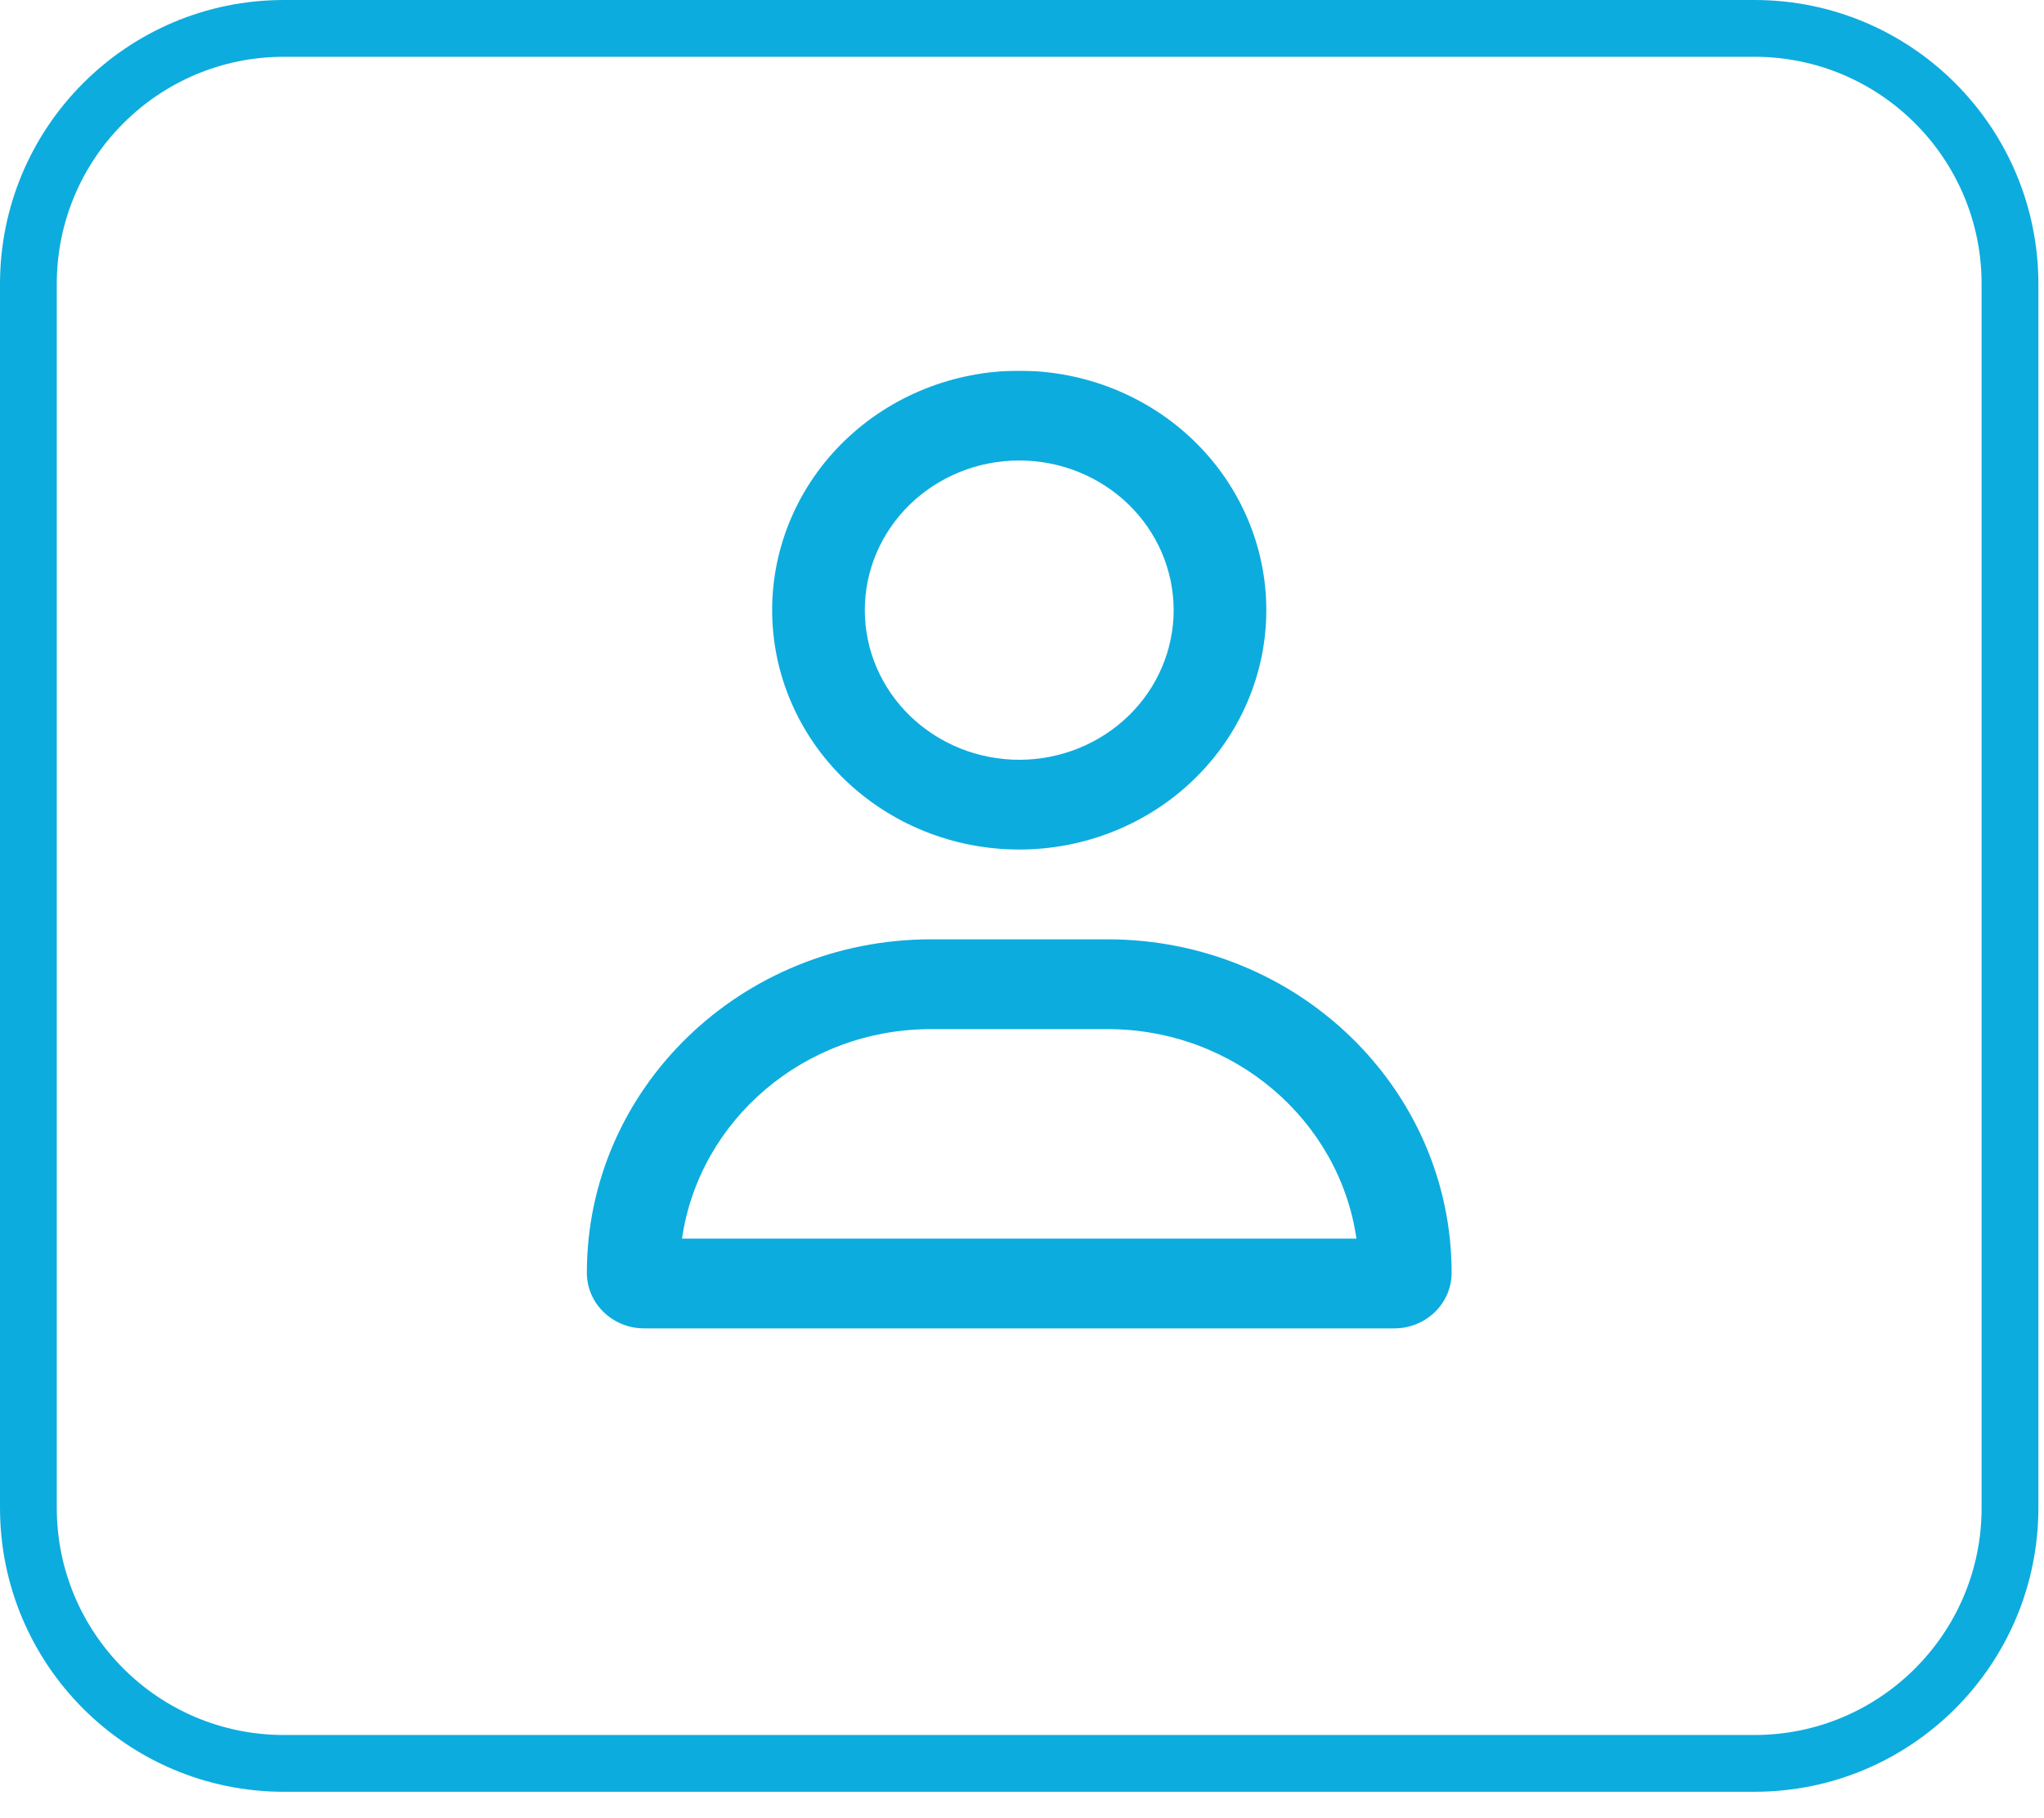
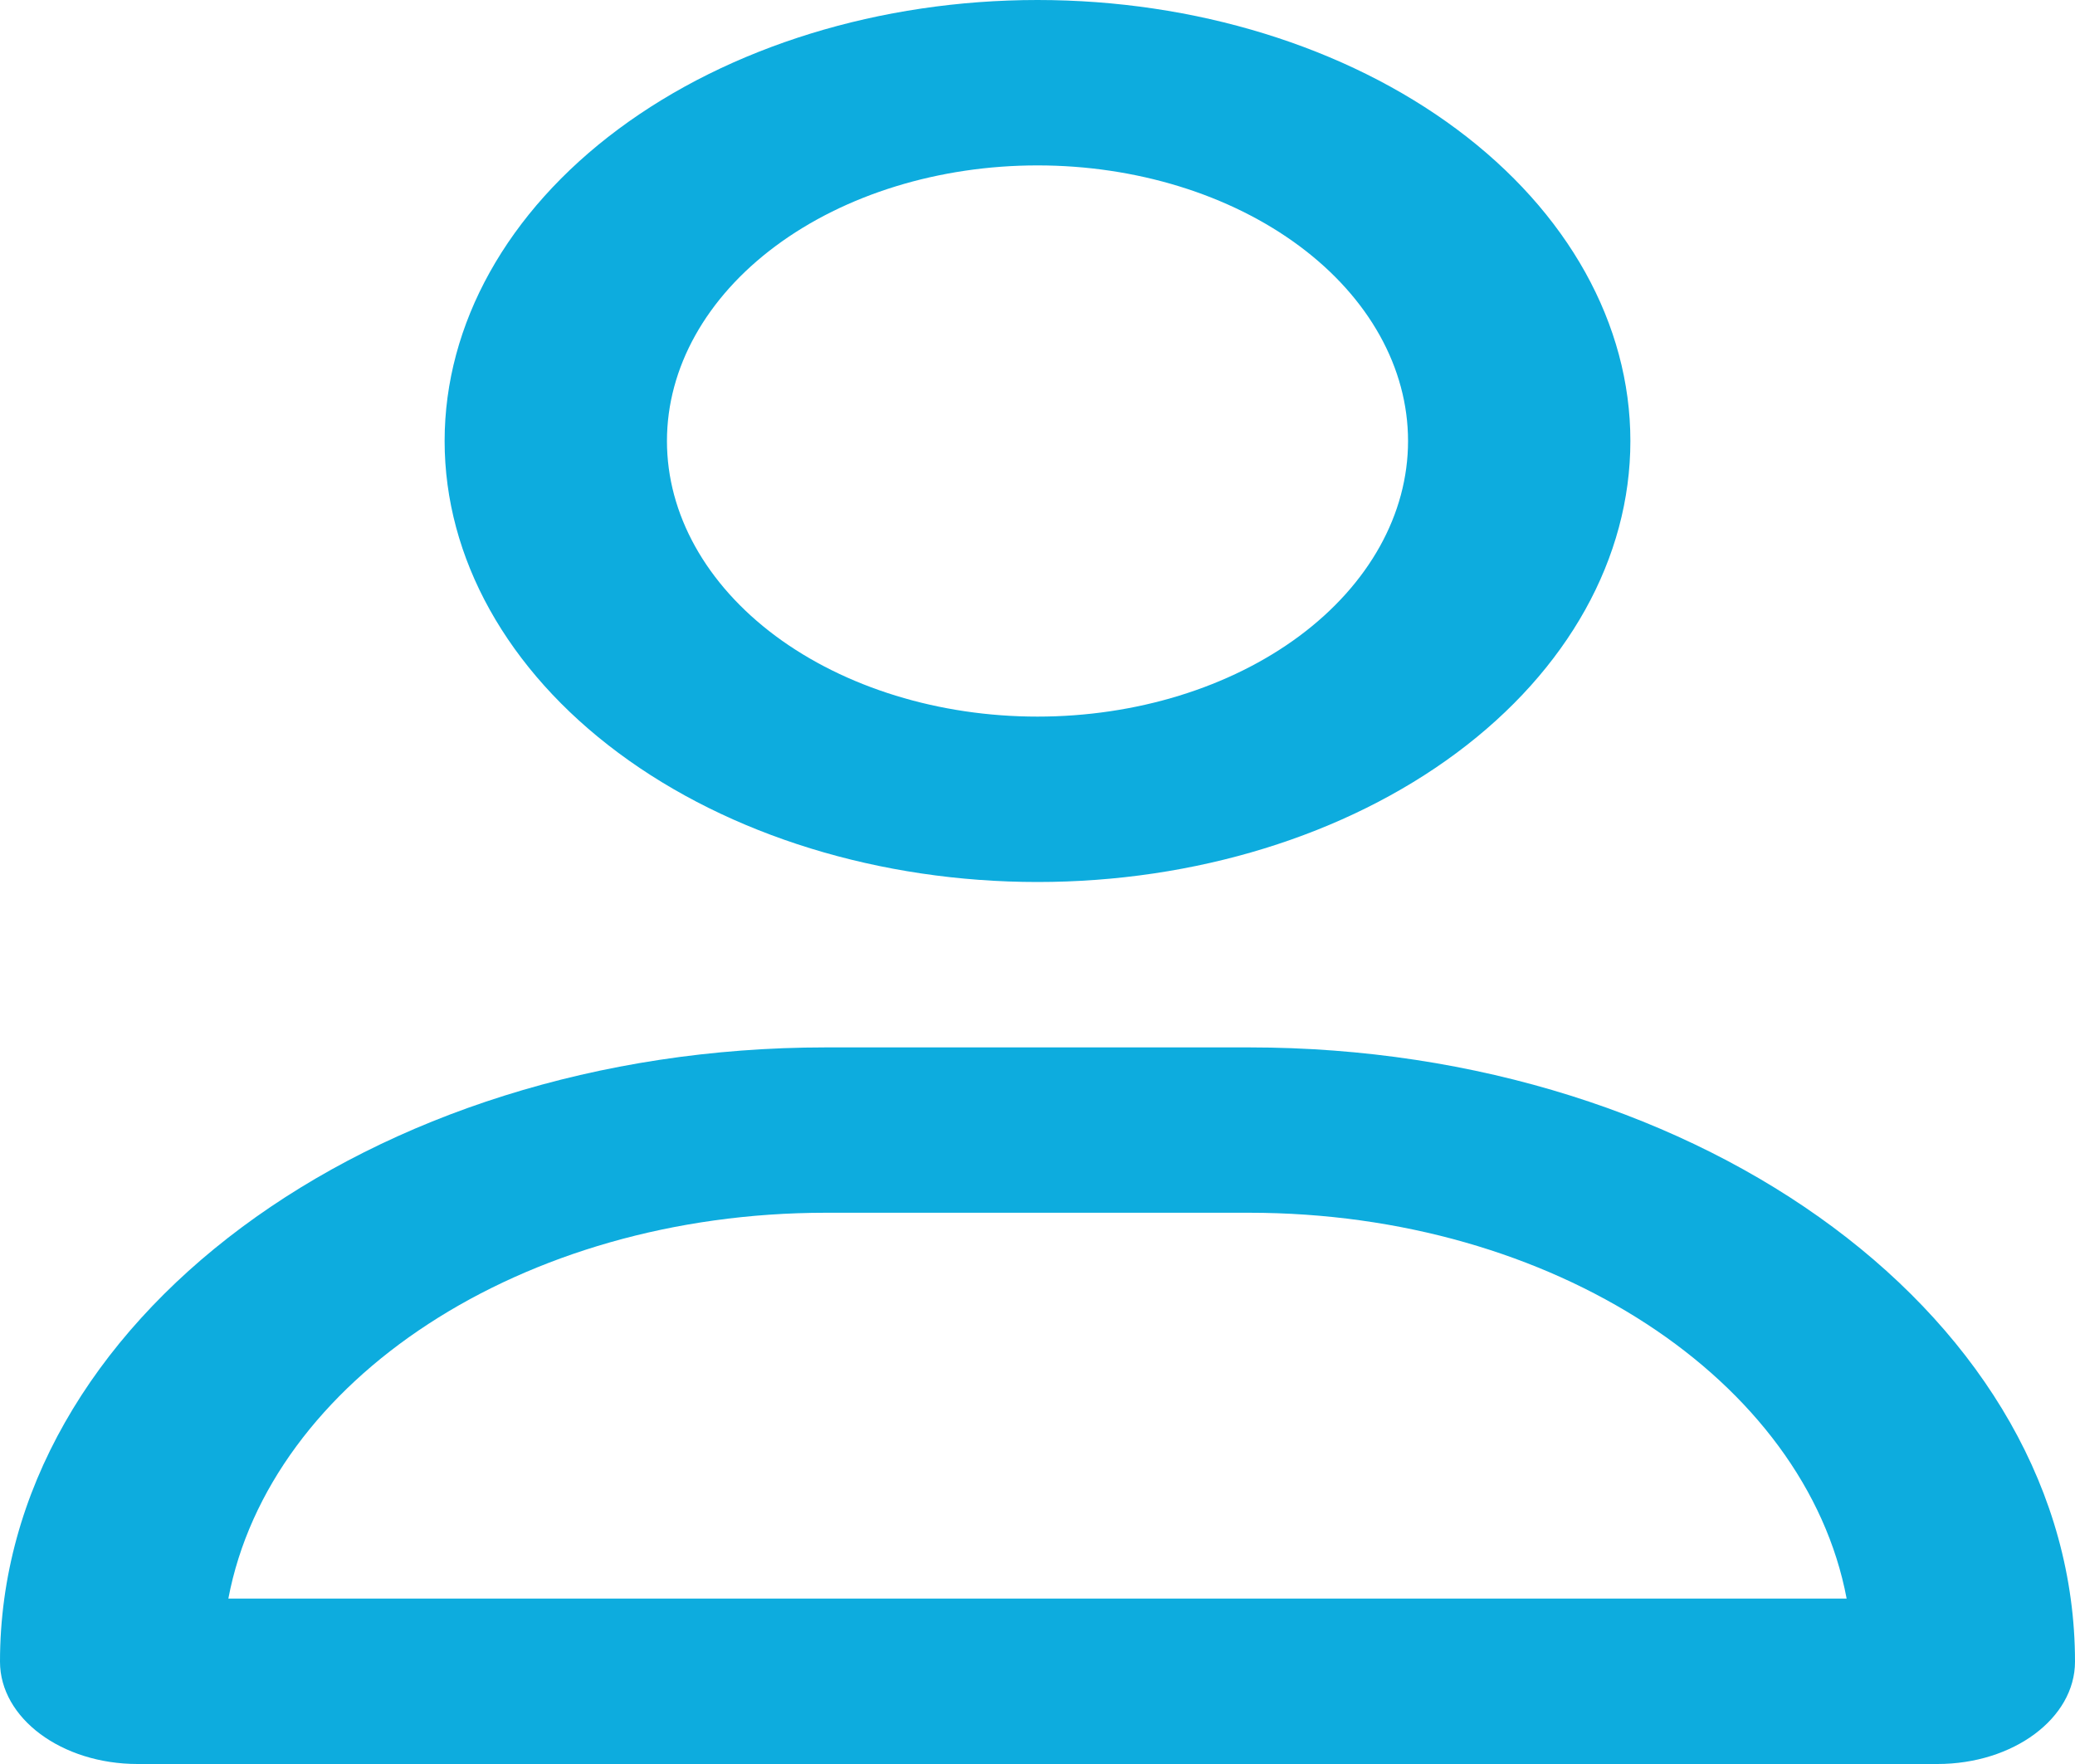
- <svg xmlns="http://www.w3.org/2000/svg" width="72" height="64" viewBox="0 0 72 64" fill="none">
-   <rect x="1" y="1" width="69.802" height="61.099" rx="9" stroke="#0DACDE" stroke-width="2" />
-   <mask id="mask0_1991_4404" style="mask-type:alpha" maskUnits="userSpaceOnUse" x="20" y="13" width="32" height="34">
-     <path d="M41.342 21.486C41.342 20.088 40.769 18.748 39.749 17.76C38.729 16.772 37.345 16.216 35.903 16.216C34.46 16.216 33.076 16.772 32.056 17.76C31.036 18.748 30.463 20.088 30.463 21.486C30.463 22.884 31.036 24.224 32.056 25.212C33.076 26.2 34.46 26.756 35.903 26.756C37.345 26.756 38.729 26.2 39.749 25.212C40.769 24.224 41.342 22.884 41.342 21.486ZM27.199 21.486C27.199 19.25 28.116 17.105 29.748 15.524C31.381 13.943 33.594 13.055 35.903 13.055C38.211 13.055 40.425 13.943 42.057 15.524C43.689 17.105 44.606 19.25 44.606 21.486C44.606 23.722 43.689 25.867 42.057 27.448C40.425 29.029 38.211 29.917 35.903 29.917C33.594 29.917 31.381 29.029 29.748 27.448C28.116 25.867 27.199 23.722 27.199 21.486ZM24.024 43.618H47.781C47.176 39.449 43.477 36.241 39.01 36.241H32.795C28.328 36.241 24.629 39.449 24.024 43.618ZM20.672 44.824C20.672 38.336 26.098 33.079 32.795 33.079H39.01C45.708 33.079 51.133 38.336 51.133 44.824C51.133 45.904 50.229 46.78 49.114 46.78H22.691C21.576 46.78 20.672 45.904 20.672 44.824Z" fill="#CECECE" />
+ <svg xmlns="http://www.w3.org/2000/svg" width="40" height="34" viewBox="0 0 40 34" fill="none">
+   <mask id="mask0_2781_5027" style="mask-type:alpha" maskUnits="userSpaceOnUse" x="0" y="0" width="40" height="34">
+     <path d="M27.143 8.5C27.143 7.091 26.39 5.74 25.051 4.744C23.711 3.747 21.894 3.188 20 3.188C18.106 3.188 16.289 3.747 14.949 4.744C13.61 5.74 12.857 7.091 12.857 8.5C12.857 9.909 13.61 11.26 14.949 12.257C16.289 13.253 18.106 13.812 20 13.812C21.894 13.812 23.711 13.253 25.051 12.257C26.39 11.26 27.143 9.909 27.143 8.5ZM8.571 8.5C8.571 6.246 9.776 4.084 11.919 2.49C14.062 0.896 16.969 0 20 0C23.031 0 25.938 0.896 28.081 2.49C30.224 4.084 31.429 6.246 31.429 8.5C31.429 10.754 30.224 12.916 28.081 14.51C25.938 16.105 23.031 17 20 17C16.969 17 14.062 16.105 11.919 14.51C9.776 12.916 8.571 10.754 8.571 8.5ZM4.402 30.812H35.598C34.804 26.609 29.946 23.375 24.08 23.375H15.92C10.054 23.375 5.196 26.609 4.402 30.812ZM0 32.028C0 25.487 7.125 20.188 15.92 20.188H24.08C32.875 20.188 40 25.487 40 32.028C40 33.117 38.812 34 37.348 34H2.652C1.188 34 0 33.117 0 32.028Z" fill="#CECECE" />
  </mask>
-   <g mask="url(#mask0_1991_4404)">
-     <rect x="15.232" y="13.055" width="40.253" height="34.813" fill="#0DACDE" />
+   <g mask="url(#mask0_2781_5027)">
+     <rect x="-7.143" width="52.857" height="35.097" fill="#0DACDE" />
  </g>
</svg>
